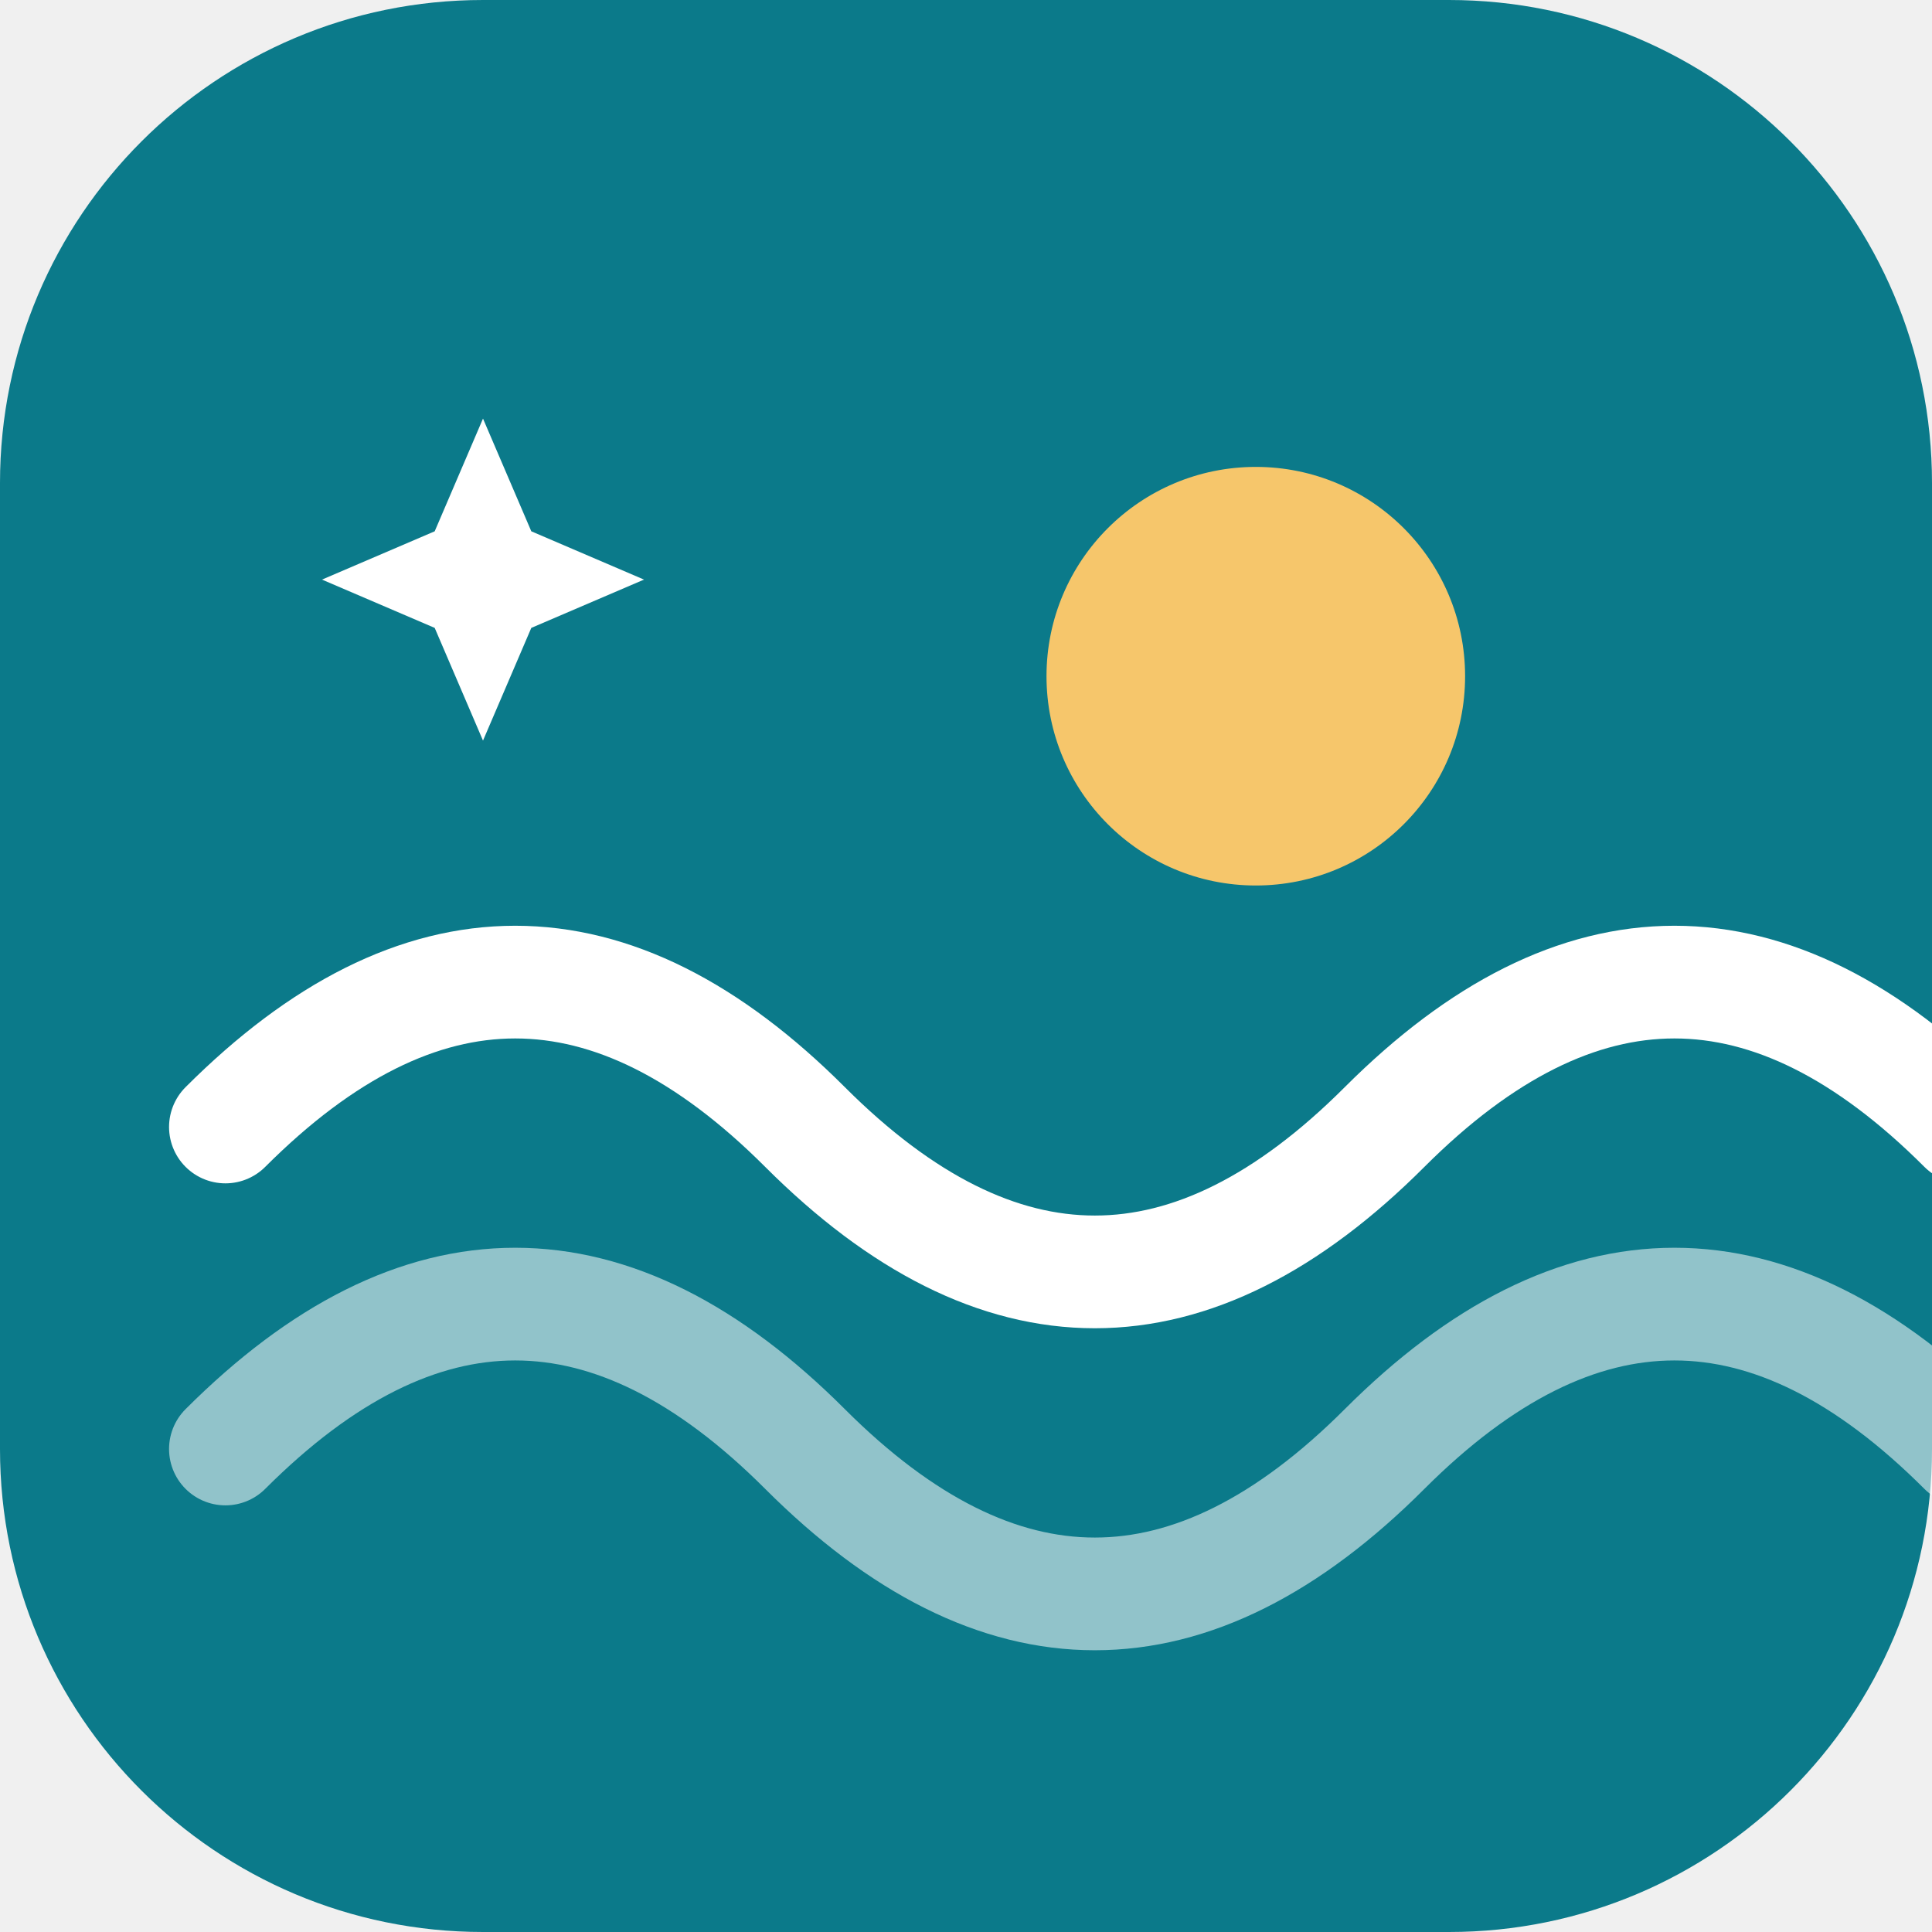
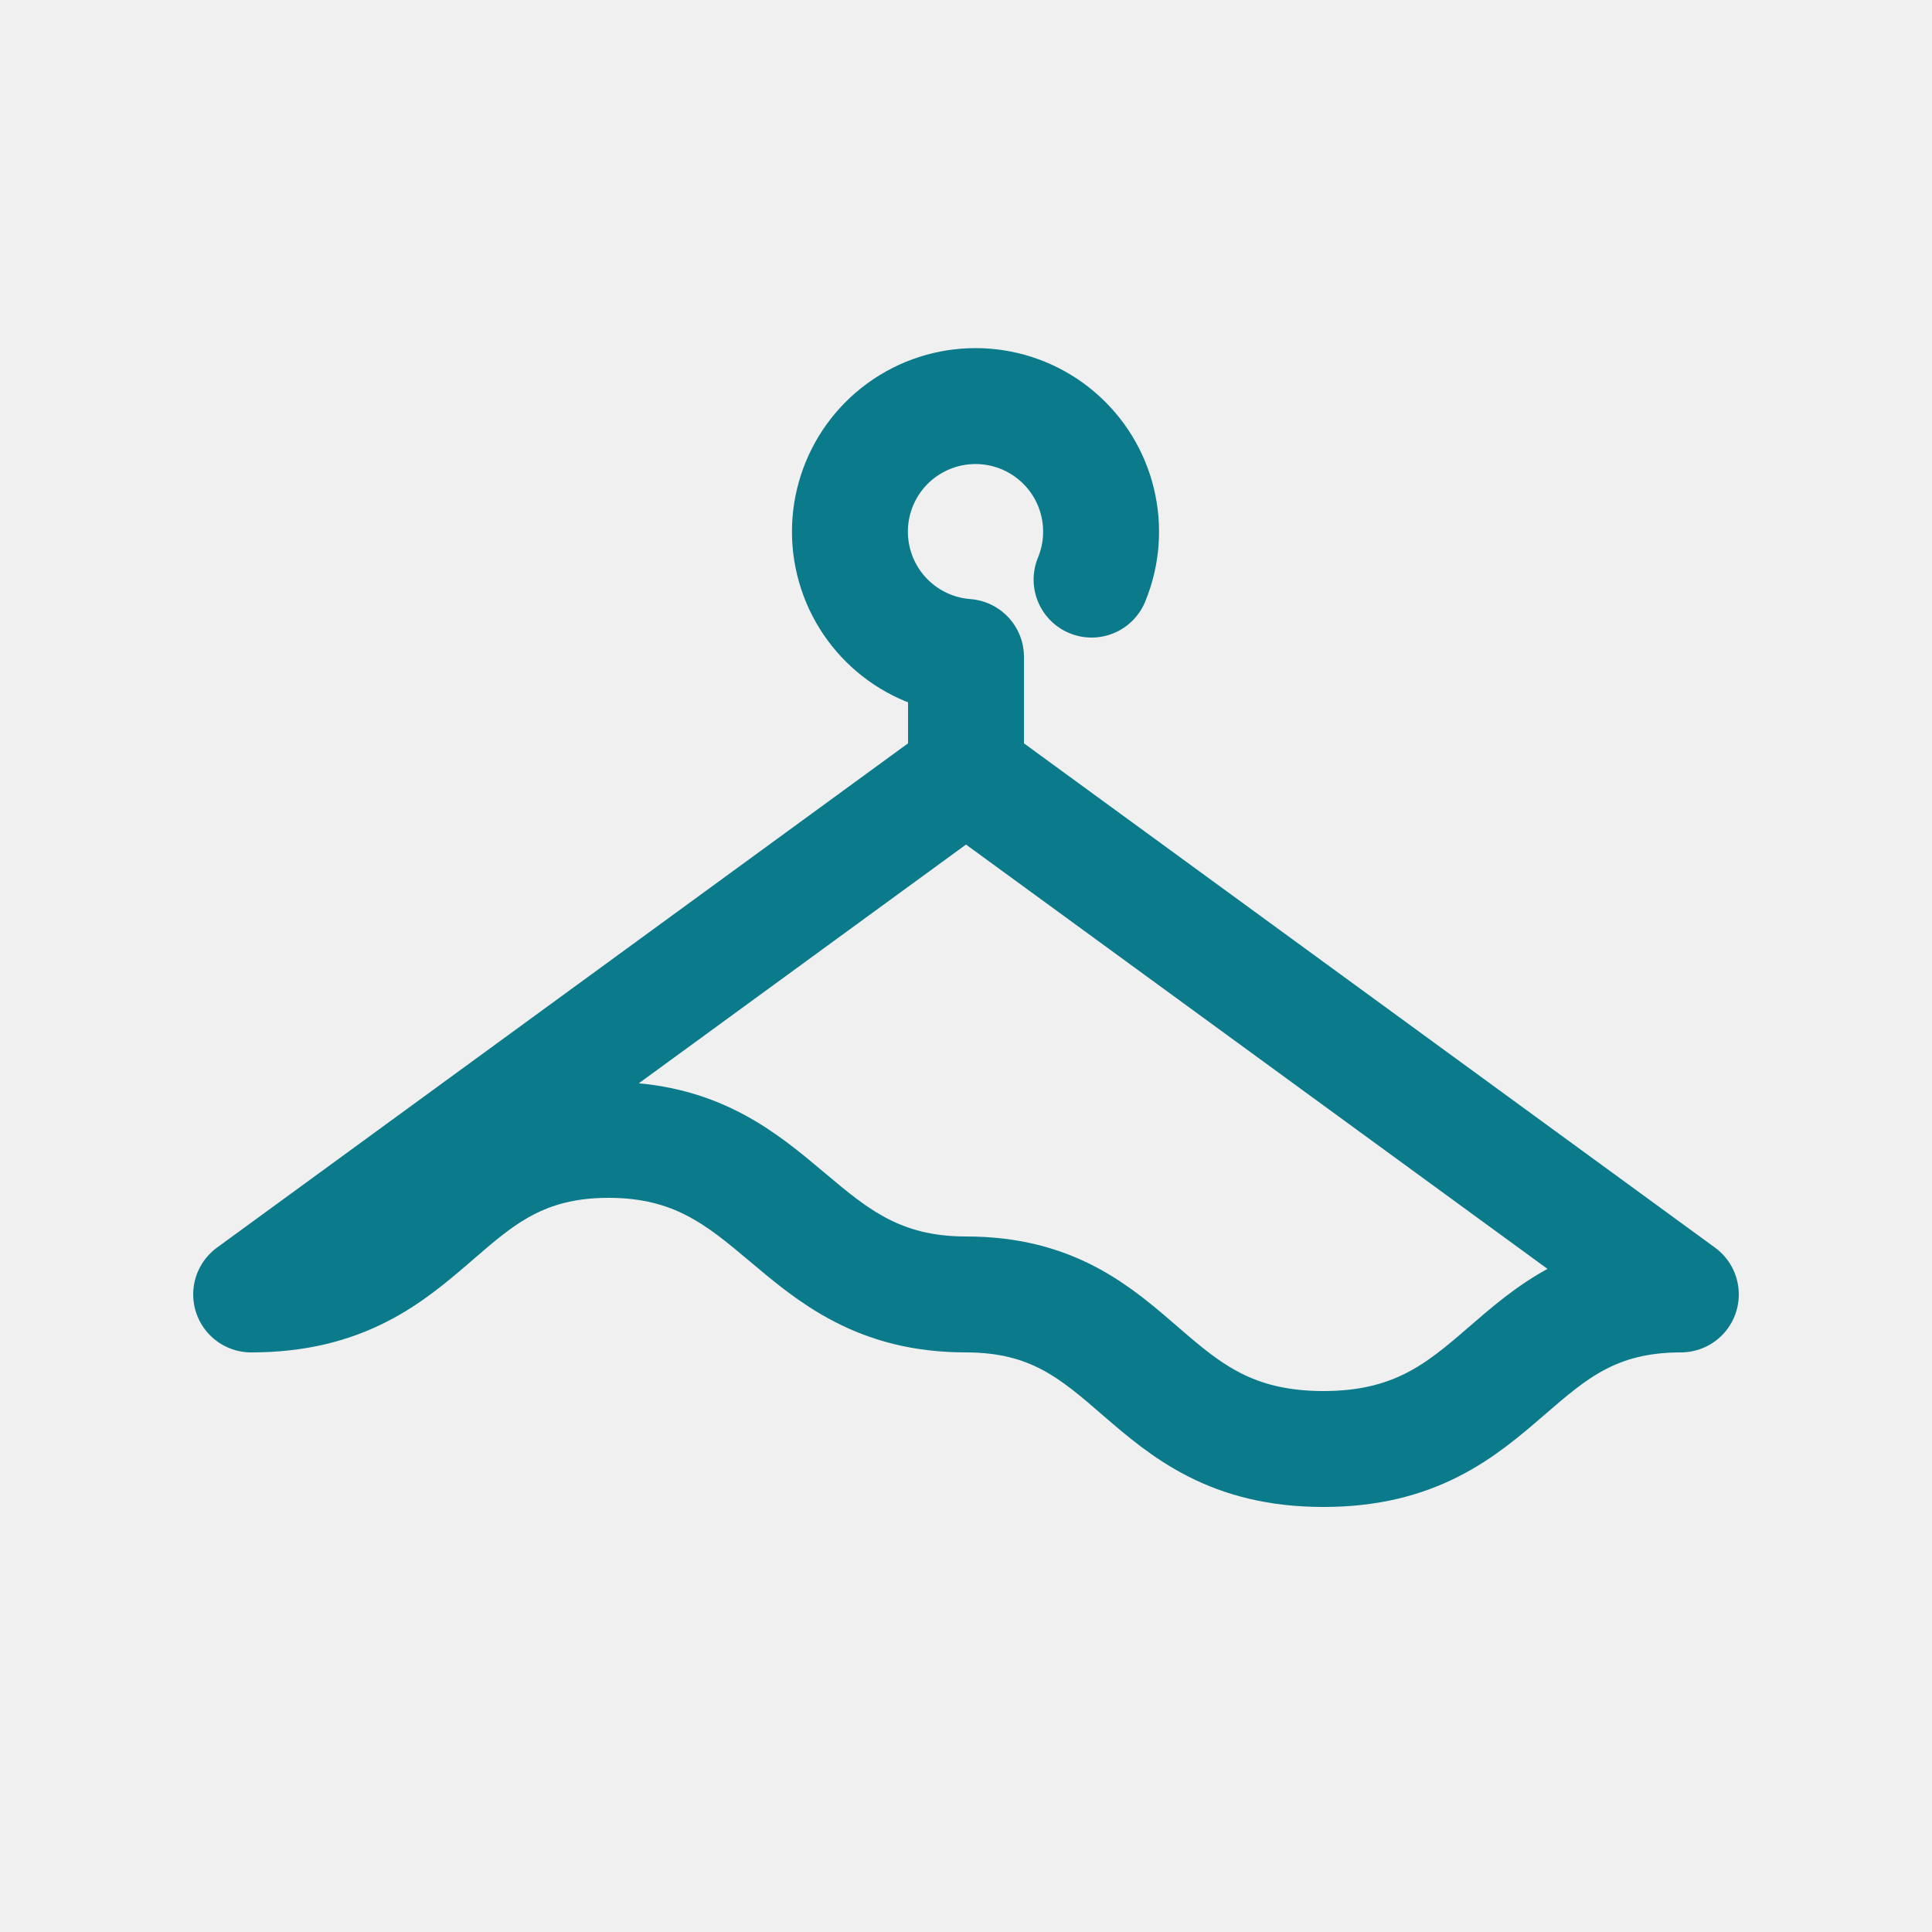
- <svg xmlns="http://www.w3.org/2000/svg" viewBox="0 0 120 120" width="120" height="120">
-   <rect width="120" height="120" rx="30" fill="#0B7A8A" />
-   <circle cx="78" cy="42" r="13" fill="#F6C66B" />
-   <path d="M14 70 C 26 58, 38 58, 50 70 S 74 82, 86 70 S 110 58, 122 70" fill="none" stroke="#FFFFFF" stroke-width="7" stroke-linecap="round" />
-   <path d="M14 90 C 26 78, 38 78, 50 90 S 74 102, 86 90 S 110 78, 122 90" fill="none" stroke="#FFFFFF" stroke-width="7" stroke-linecap="round" opacity="0.55" />
-   <path d="M30 26 l3 7 7 3 -7 3 -3 7 -3 -7 -7 -3 7 -3z" fill="#FFFFFF" />
+ <svg xmlns="http://www.w3.org/2000/svg" viewBox="0 0 200 200" width="200" height="200">
+   <g transform="translate(0 0) scale(1)" fill="none" stroke="#0B7A8A" stroke-width="12" stroke-linecap="round" stroke-linejoin="round">
+     <path d="M100 80 V68 A13 13 0 1 1 113 60" />
+     <path d="M100 80 L26 134 C45 134 45 118 63 118 S82 134 100 134 S118 150 137 150 S156 134 174 134 Z" />
+   </g>
</svg>
